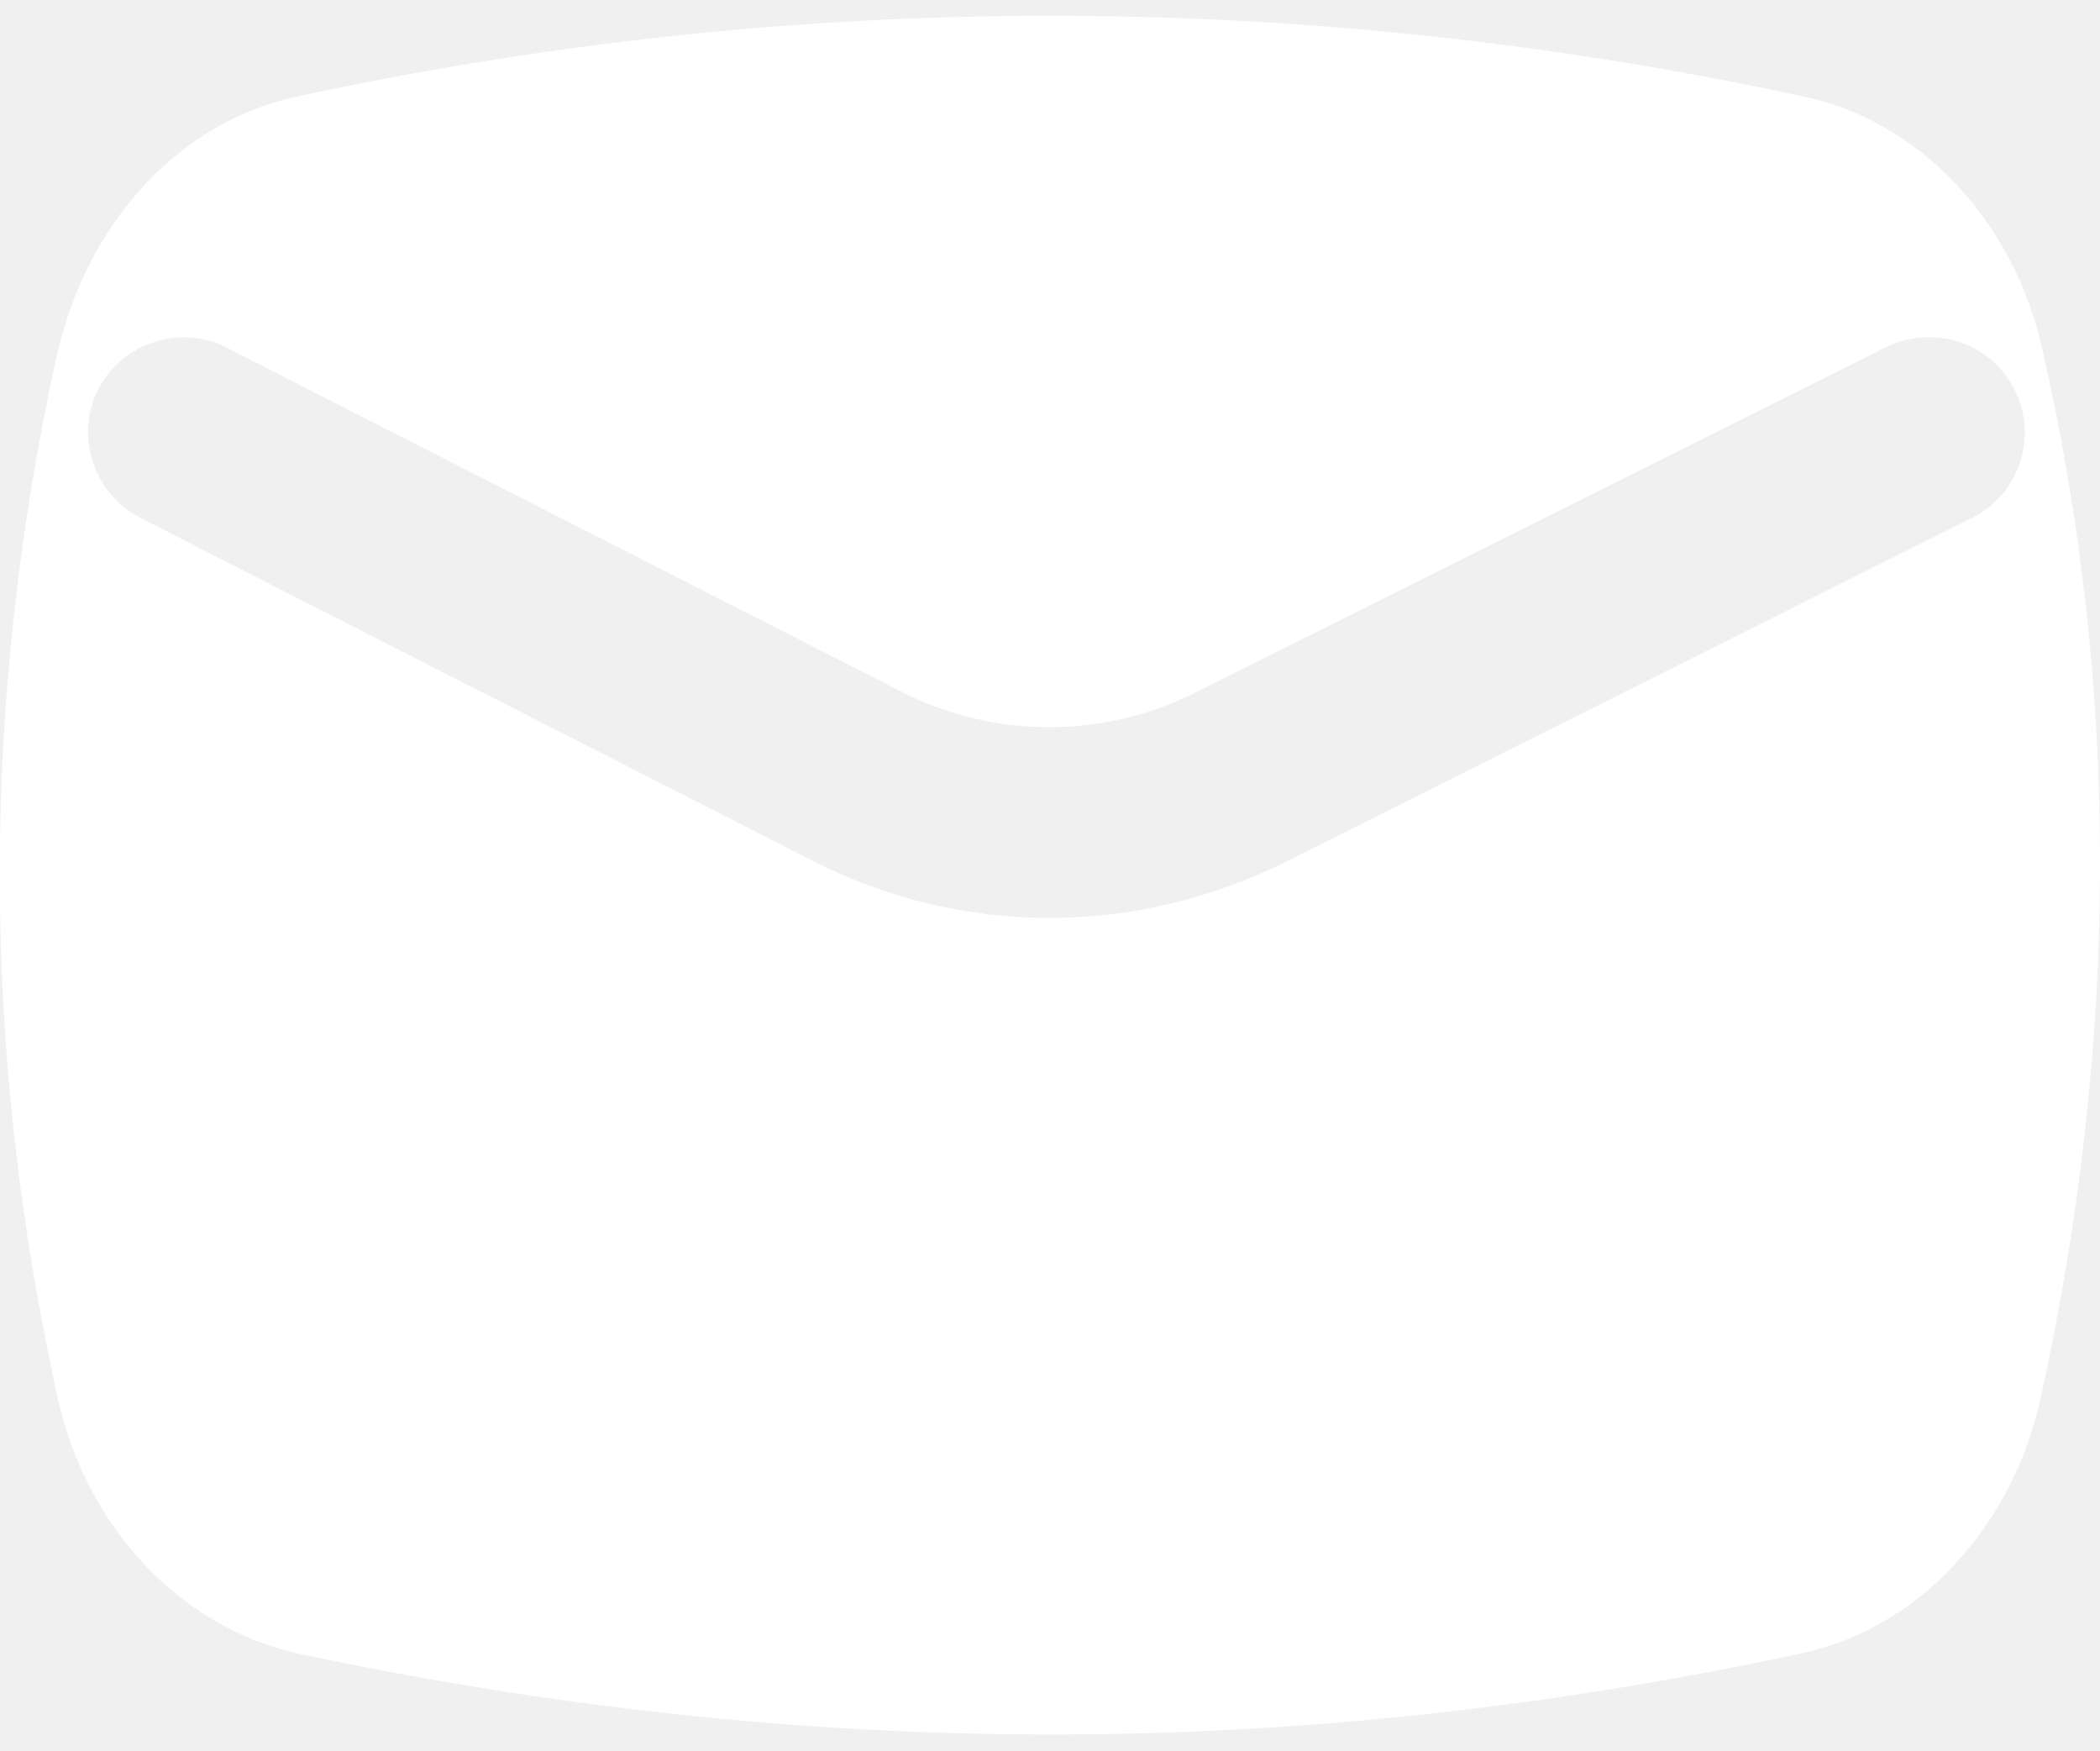
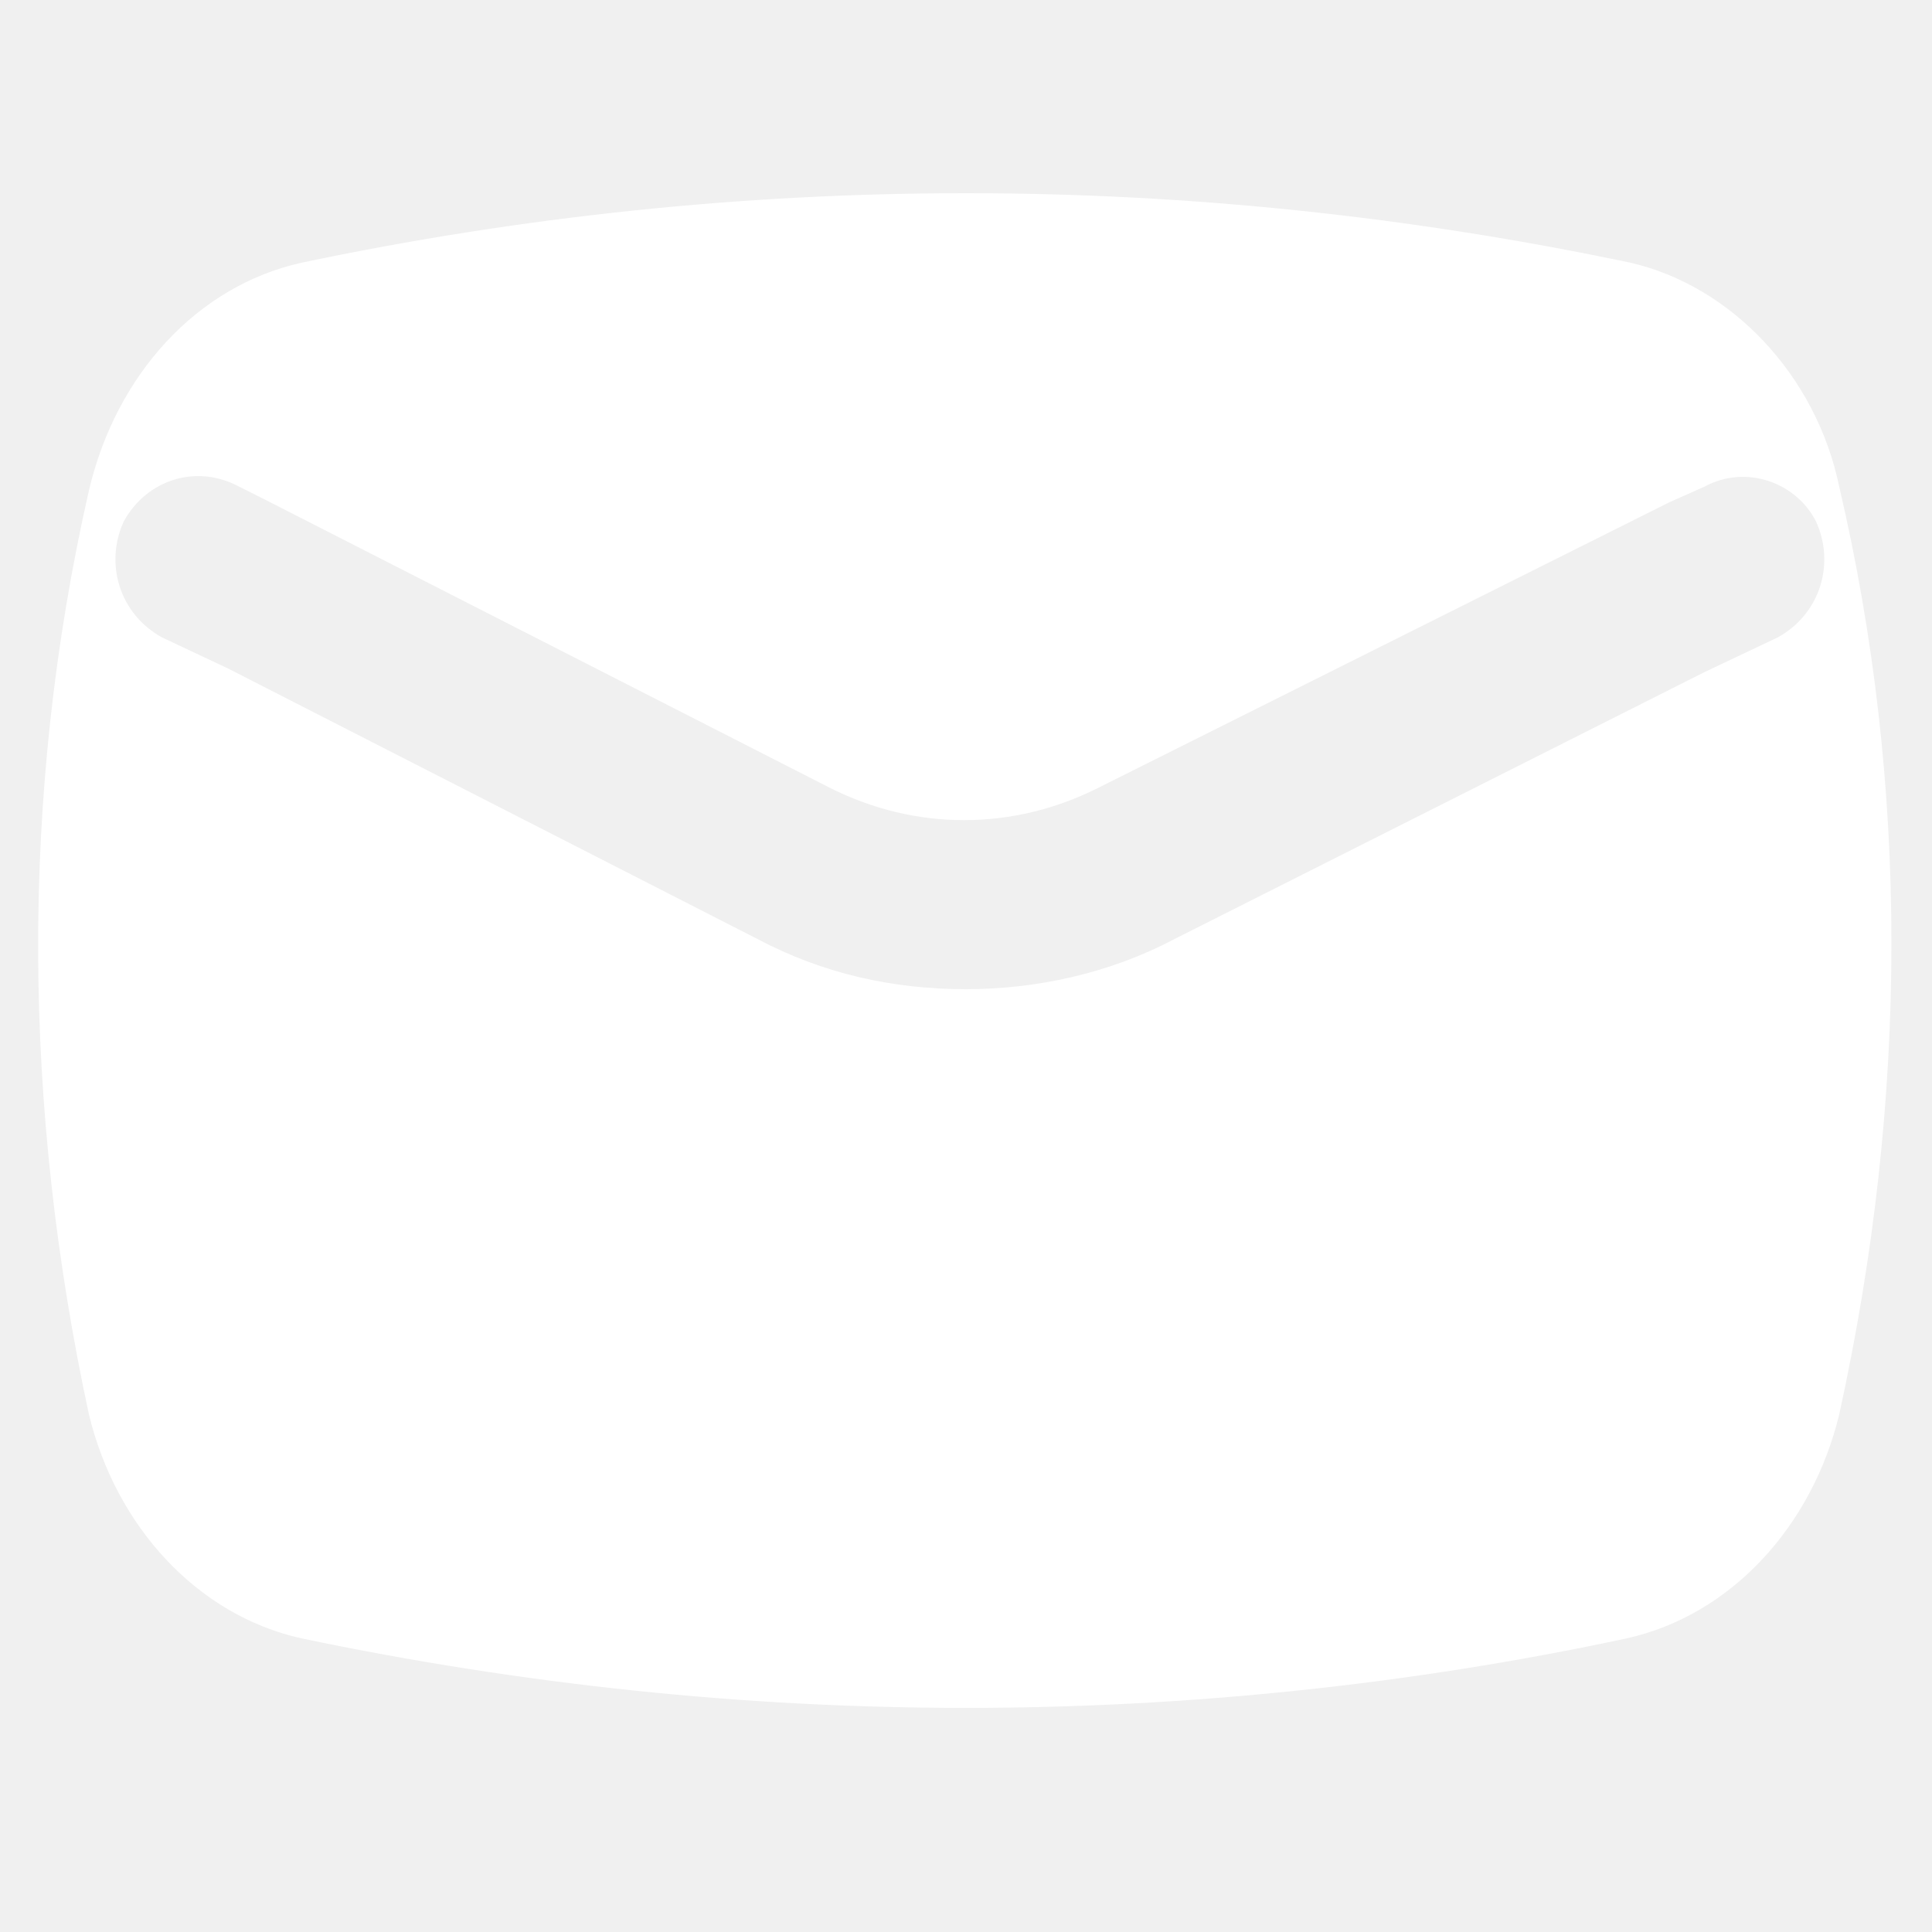
- <svg xmlns="http://www.w3.org/2000/svg" width="24" height="20" viewBox="0 0 24 20" fill="none">
-   <path d="M23.34 3.985C23.012 2.523 21.943 1.388 20.623 1.105C14.905 -0.128 9.1 -0.128 3.383 1.105C2.052 1.399 1.004 2.523 0.655 4.04C-0.229 8.011 -0.218 12.038 0.666 15.999C0.993 17.45 2.052 18.585 3.394 18.89C6.263 19.501 9.144 19.818 12.014 19.818C14.883 19.818 17.753 19.501 20.59 18.89C21.921 18.606 22.991 17.461 23.318 15.988C24.224 11.896 24.224 7.848 23.34 3.985ZM22.543 5.916L21.561 6.407L14.698 9.845C13.847 10.27 12.919 10.488 11.992 10.488C11.065 10.488 10.137 10.27 9.286 9.834L2.455 6.353L1.604 5.916C1.07 5.644 0.851 4.978 1.124 4.443C1.408 3.909 2.063 3.701 2.597 3.974L2.914 4.138L10.279 7.891C11.348 8.448 12.636 8.448 13.705 7.891L21.125 4.182L21.561 3.963C22.107 3.701 22.762 3.92 23.023 4.454C23.296 4.989 23.078 5.644 22.543 5.916Z" fill="white" />
+ <svg xmlns="http://www.w3.org/2000/svg" version="1.2" viewBox="0 0 50 50" width="50" height="50">
+   <style>.a{fill:#fff}</style>
+   <path class="a" d="m47.6 12.6c-0.6-2.9-2.8-5.2-5.4-5.8-11.4-2.4-23-2.4-34.4 0-2.7 0.6-4.8 2.9-5.5 5.9-1.8 7.9-1.7 16 0 23.9 0.7 2.9 2.8 5.2 5.5 5.8q8.6 1.8 17.2 1.8c5.7 0 11.5-0.6 17.1-1.8 2.7-0.6 4.8-2.9 5.5-5.8 1.8-8.2 1.8-16.3 0-24zm-1.6 3.9l-1.9 0.9-13.7 6.9c-1.7 0.9-3.6 1.3-5.4 1.3-1.9 0-3.7-0.4-5.4-1.3l-13.7-7-1.7-0.8c-1.1-0.6-1.5-1.9-1-3 0.6-1.1 1.9-1.5 3-0.9l0.6 0.3 14.7 7.5c2.2 1.1 4.7 1.1 6.9 0l14.8-7.4 0.9-0.4c1.1-0.6 2.4-0.1 2.9 0.9 0.5 1.1 0.1 2.4-1 3z" />
</svg>
